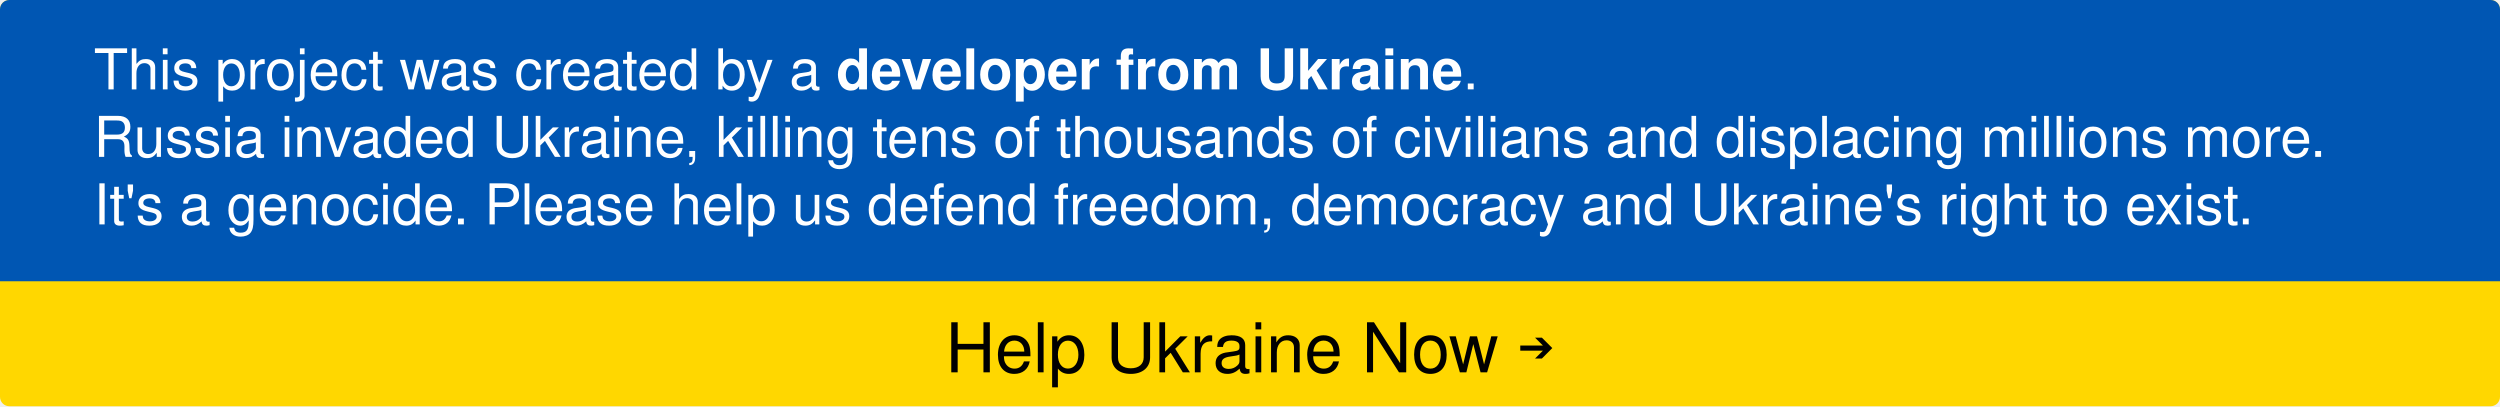
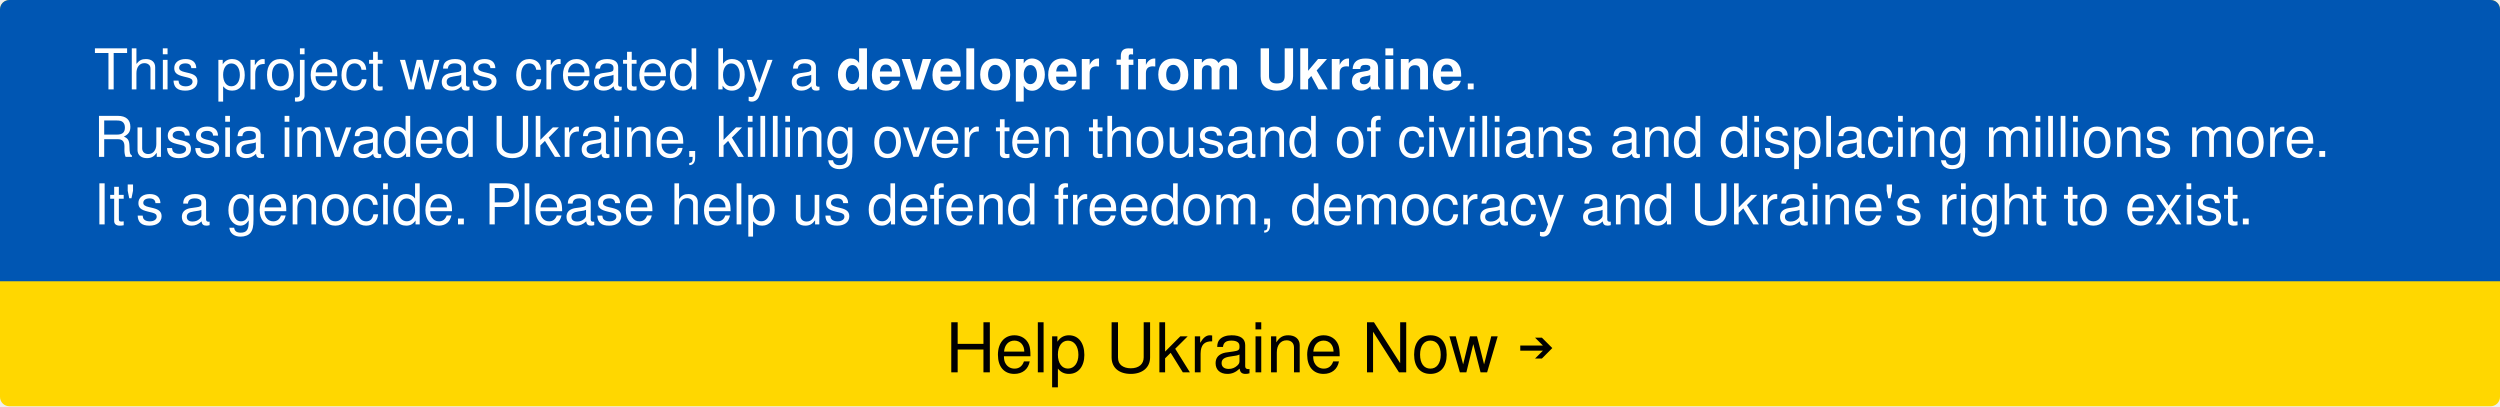
<svg xmlns="http://www.w3.org/2000/svg" viewBox="0 0 800 130">
  <style>
@namespace svg url(http://www.w3.org/2000/svg);

svg {
  font-family: Helvetica, Arial, sans-serif;
  text-rendering: geometricPrecision;
}
svg|a:link, svg|a:visited {
  cursor: pointer;
}
.flag-blue {
  fill: #0056b3;
}
.flag-yellow {
  fill: #ffd700;
}
.message {
  fill: white;
  font-size: 18px;
}
.call {
  fill: black;
  font-size: 22px;
}
.arrow {
  font-size: 14px;
}
</style>
  <defs>
    <clipPath id="round-corners">
      <rect width="100%" height="100%" rx="3" />
    </clipPath>
  </defs>
  <a href="https://stand-with-ukraine.pp.ua">
    <g clip-path="url(#round-corners)">
      <rect x="0" y="0" width="100%" height="100%" class="flag-yellow" />
      <rect x="0" y="0" width="100%" height="90px" class="flag-blue" />
    </g>
    <text x="0" y="25" class="message">
      <tspan x="30" dy="0.2em">This project was created by a <tspan font-weight="bold">developer from Ukraine</tspan>.</tspan>
-       <tspan x="30" dy="1.2em">Russia invaded Ukraine, killing tens of thousands of civilians and displacing millions more.</tspan>
+       <tspan x="30" dy="1.2em">Russia invaded Ukraine, killing over ten thousand of civilians and displacing millions more.</tspan>
      <tspan x="30" dy="1.2em">It's a genocide. Please help us defend freedom, democracy and Ukraine's right to exist.</tspan>
    </text>
    <text x="50%" y="86%" dominant-baseline="middle" text-anchor="middle" class="call">
      Help Ukraine Now <tspan dominant-baseline="middle" class="arrow">➔</tspan>
    </text>
  </a>
</svg>
